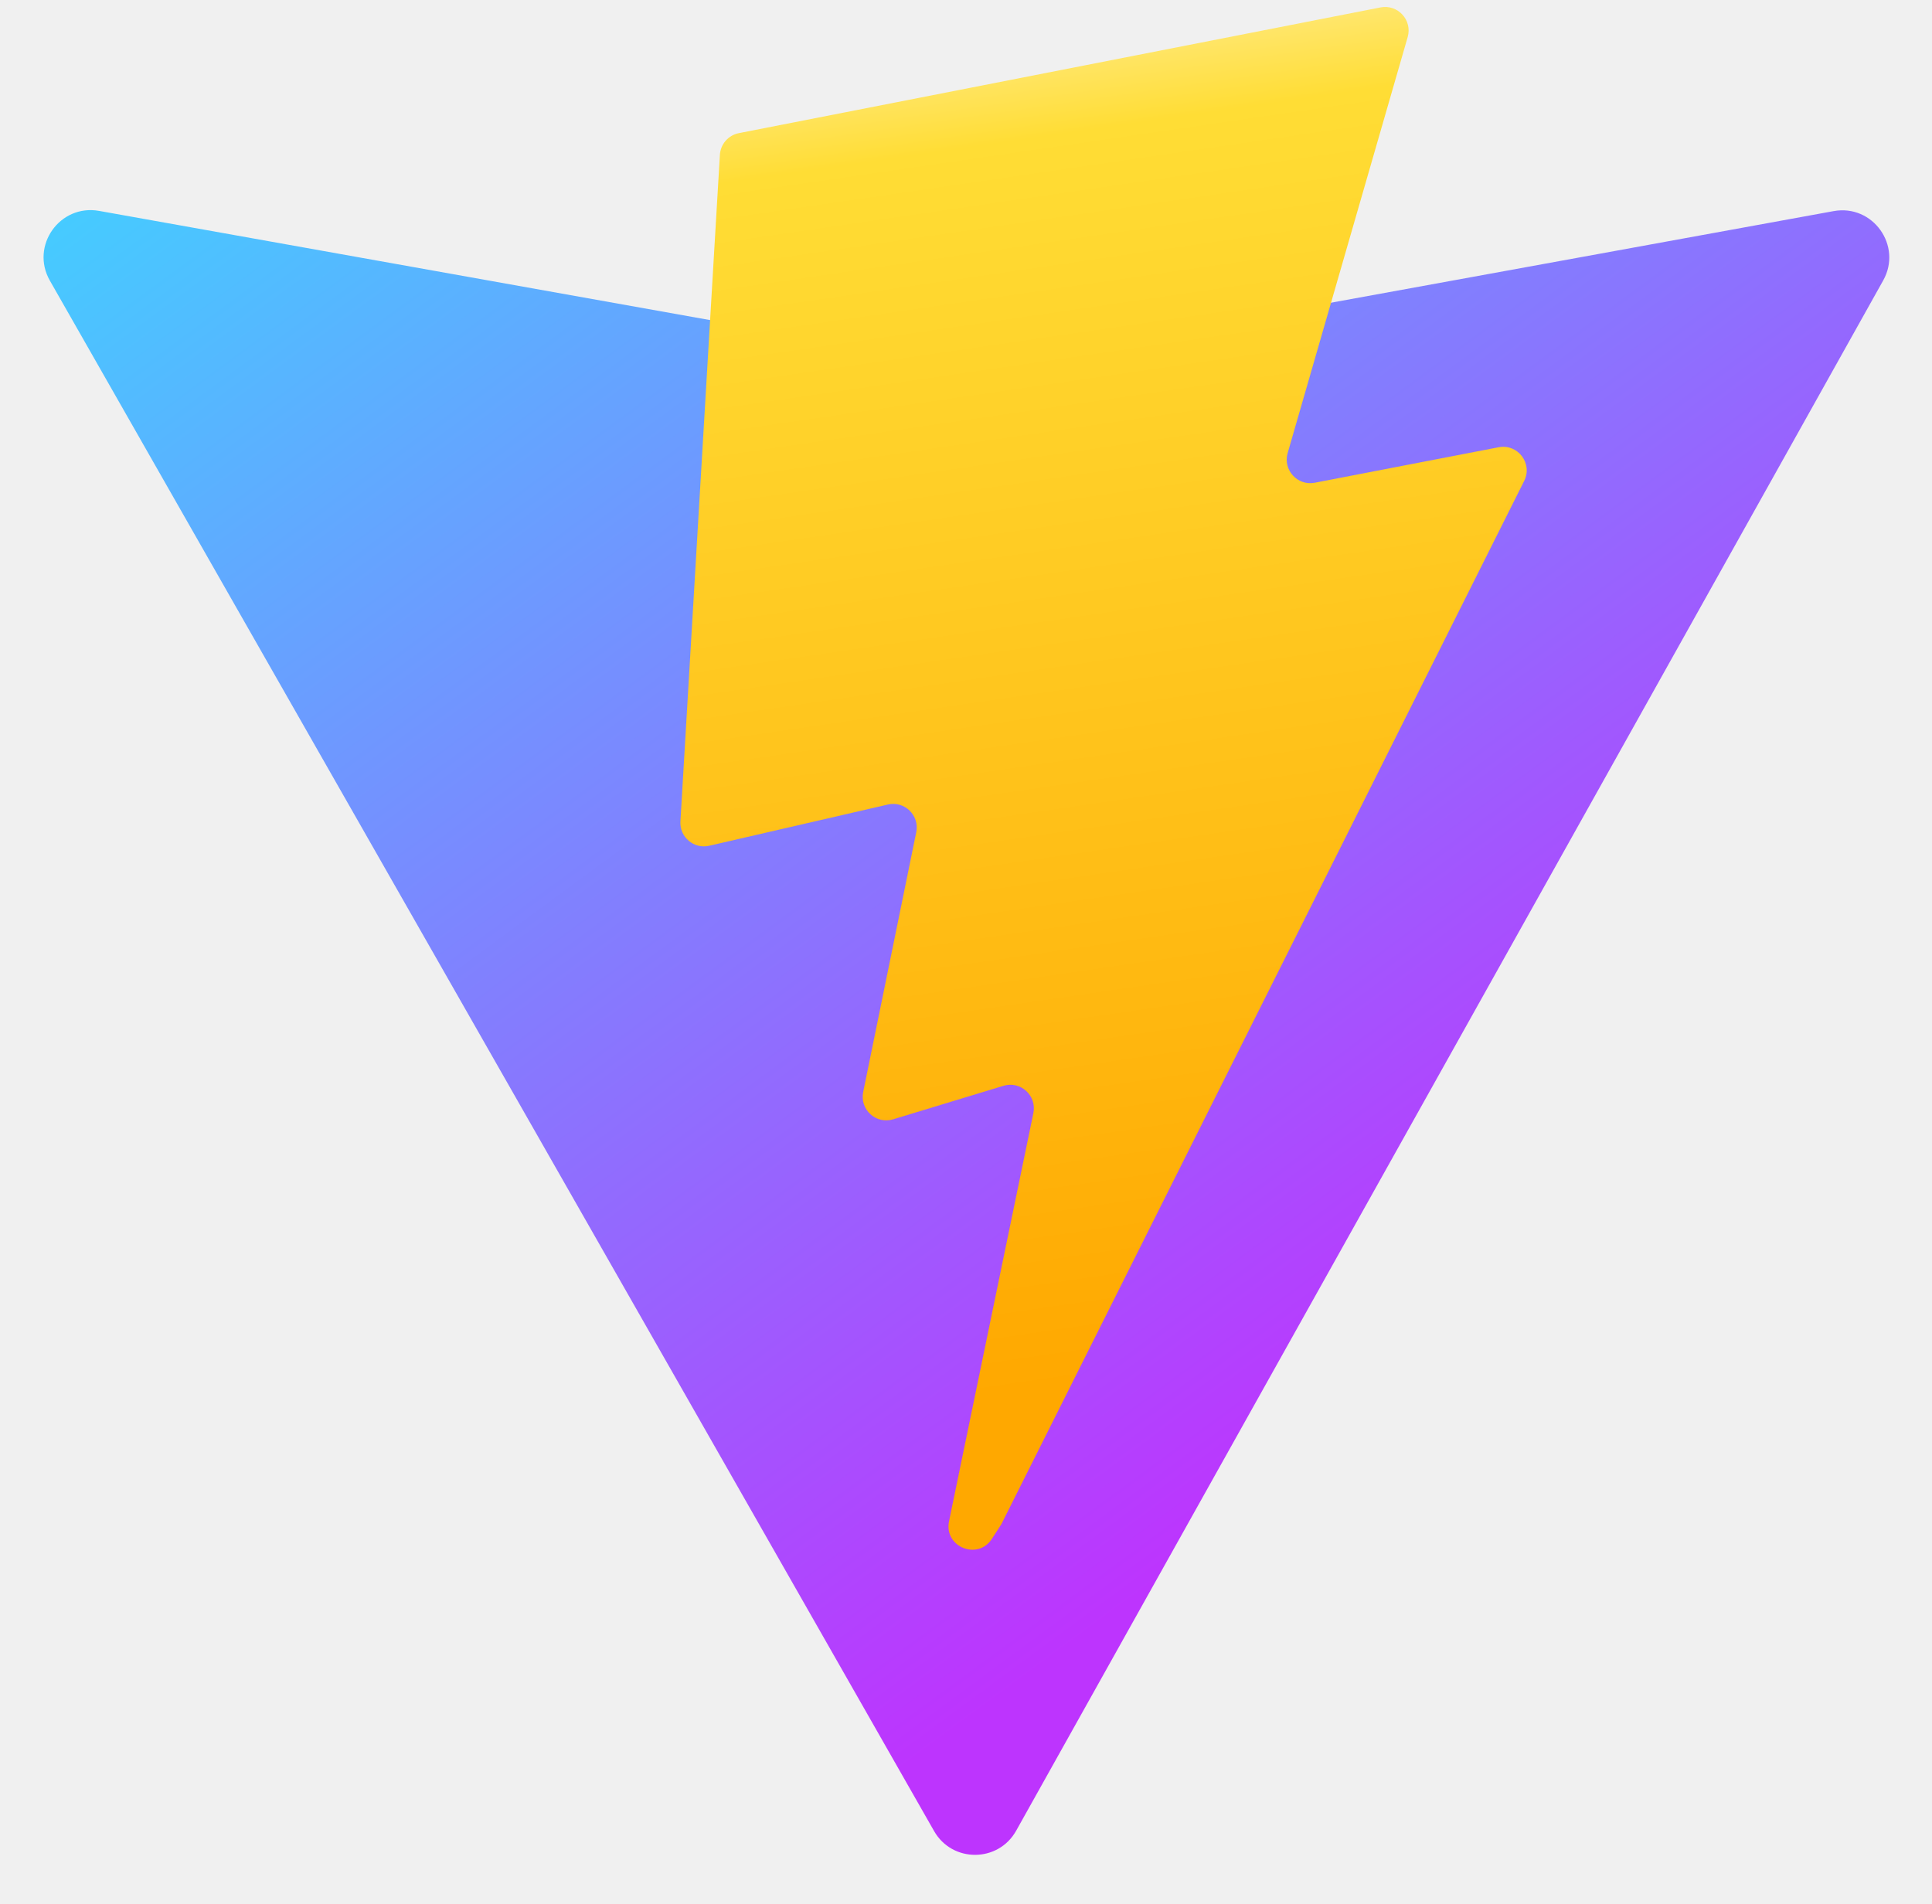
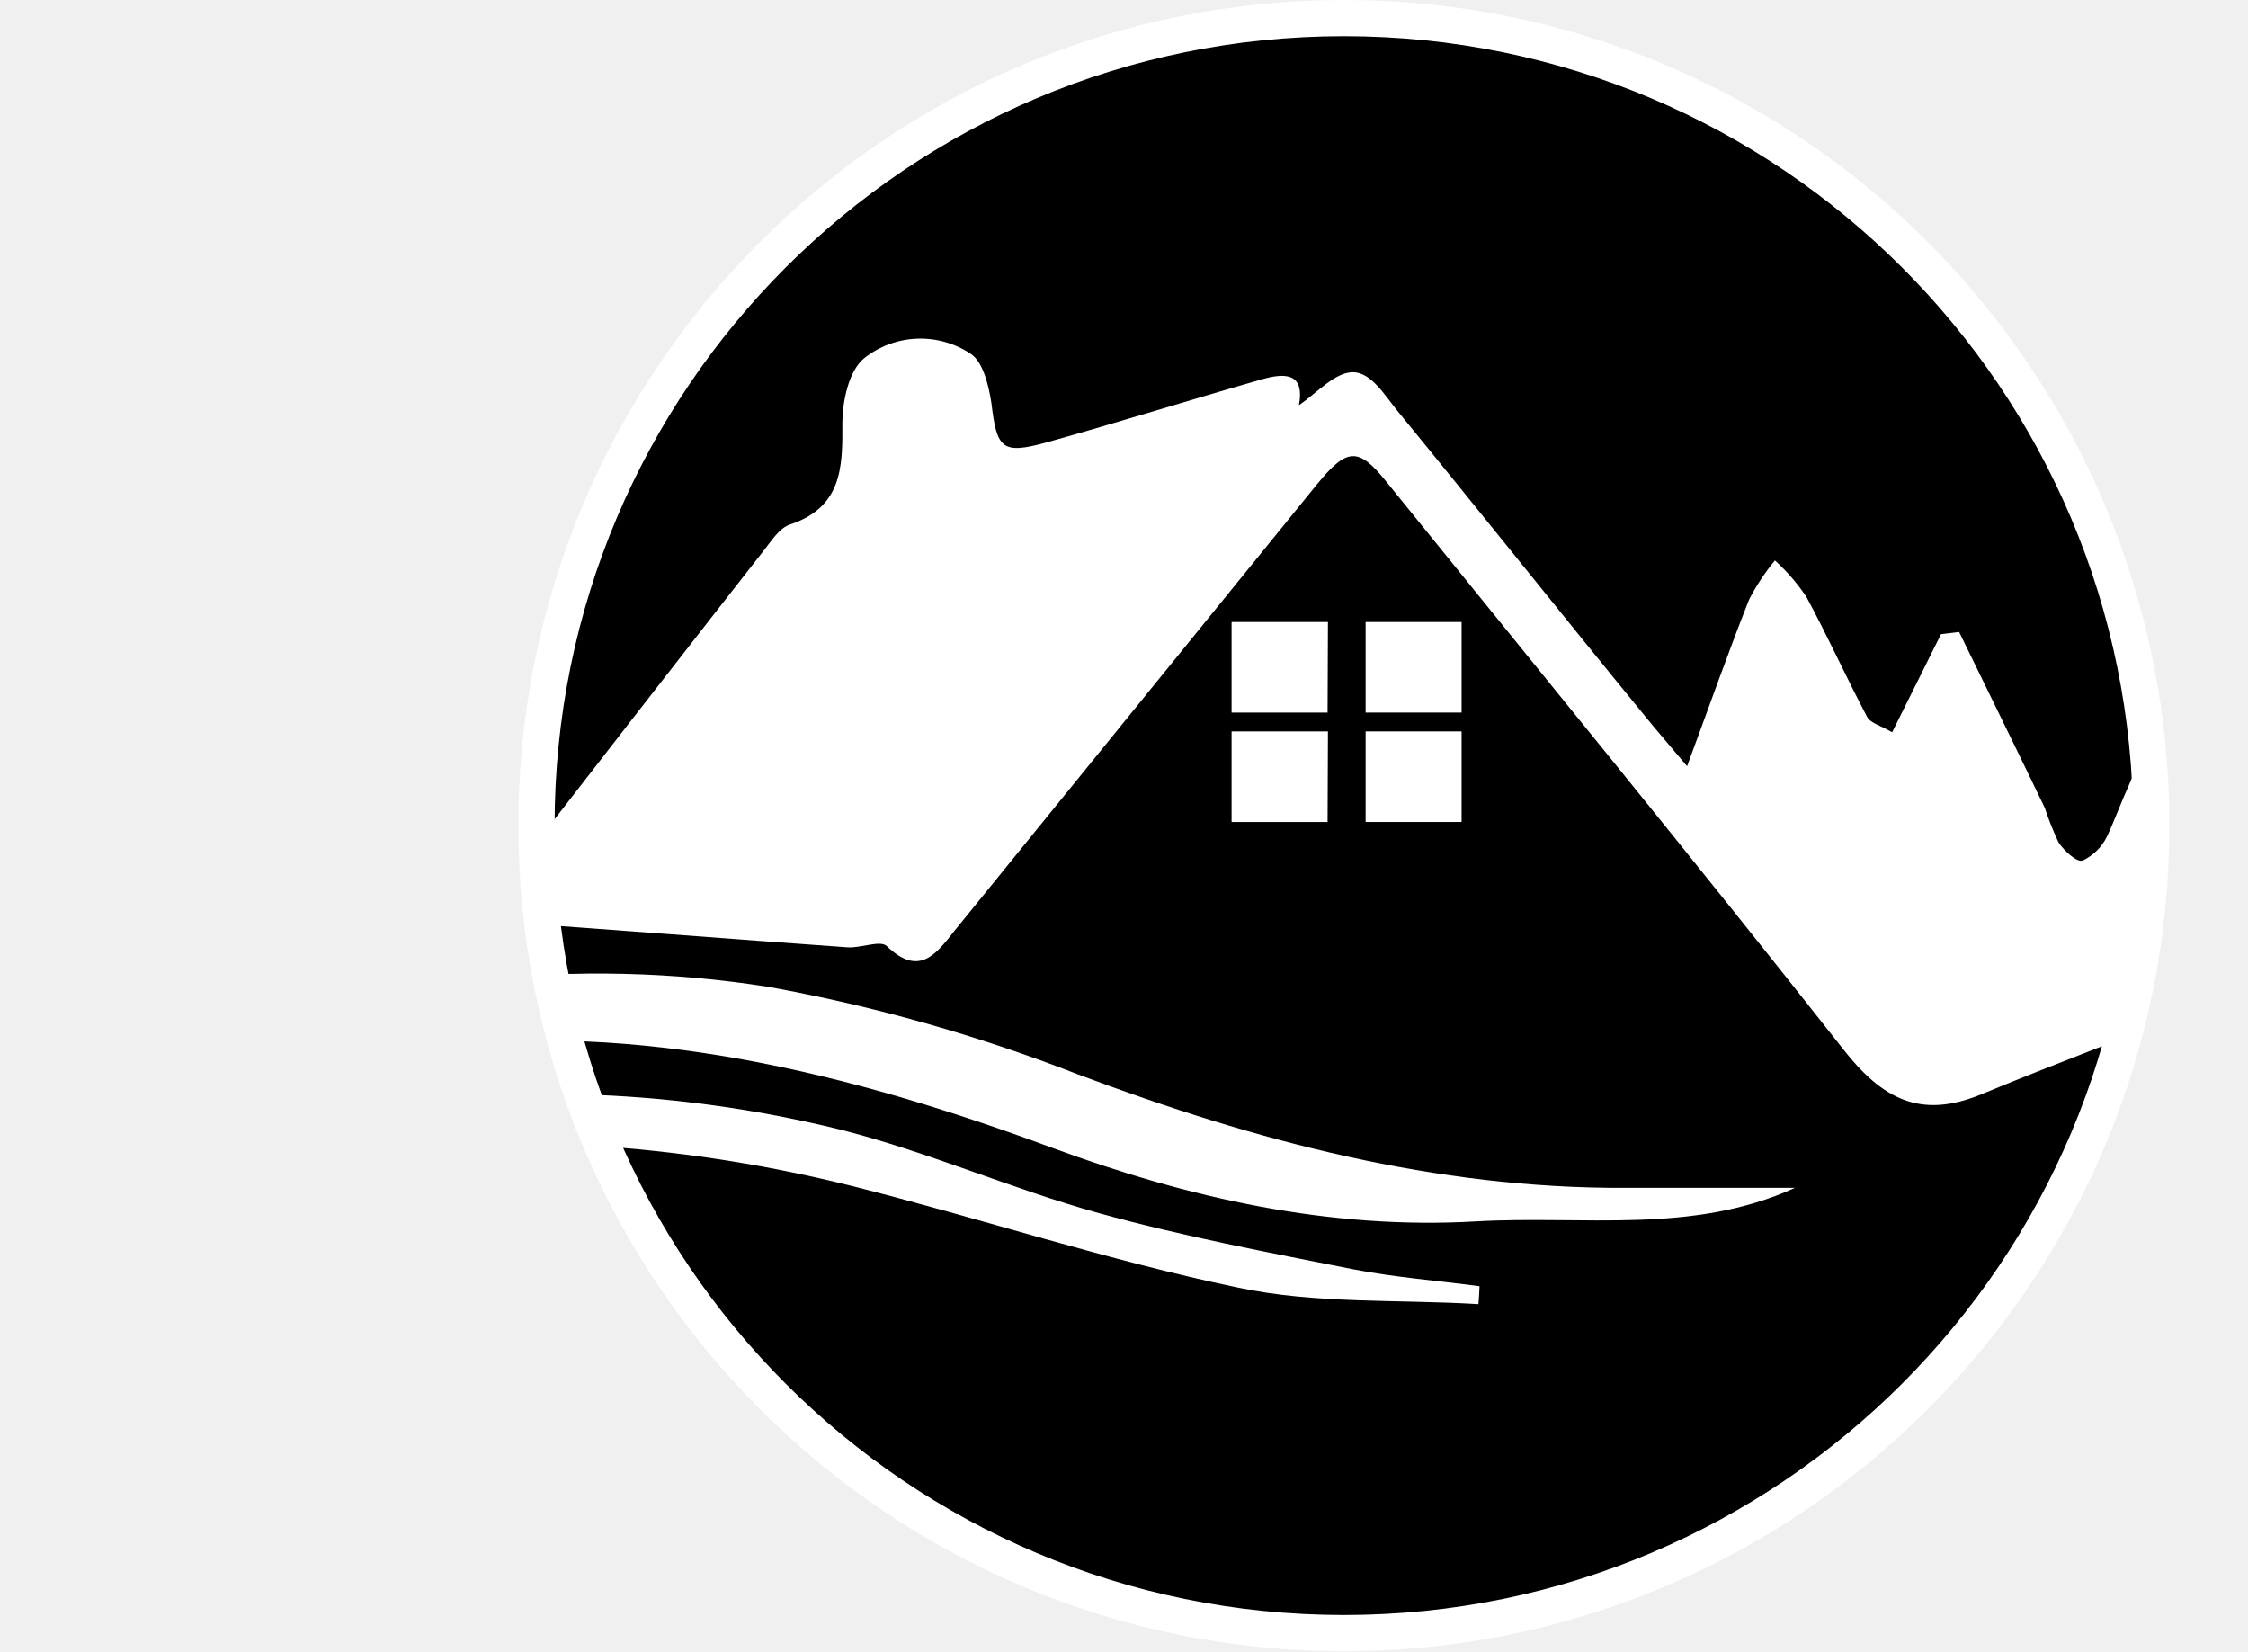
- <svg xmlns="http://www.w3.org/2000/svg" width="410" height="404" viewBox="0 0 410 404" fill="none">
-   <path d="M399.641 59.525L215.643 388.545C211.844 395.338 202.084 395.378 198.228 388.618L10.582 59.556C6.381 52.19 12.68 43.267 21.028 44.759L205.223 77.682C206.398 77.892 207.601 77.89 208.776 77.676L389.119 44.806C397.439 43.289 403.768 52.143 399.641 59.525Z" fill="url(#paint0_linear)" />
-   <path d="M292.965 1.574L156.801 28.255C154.563 28.694 152.906 30.59 152.771 32.866L144.395 174.33C144.198 177.662 147.258 180.248 150.51 179.498L188.42 170.749C191.967 169.931 195.172 173.055 194.443 176.622L183.18 231.775C182.422 235.487 185.907 238.661 189.532 237.56L212.947 230.446C216.577 229.344 220.065 232.527 219.297 236.242L201.398 322.875C200.278 328.294 207.486 331.249 210.492 326.603L212.5 323.5L323.454 102.072C325.312 98.365 322.108 94.137 318.036 94.923L279.014 102.454C275.347 103.161 272.227 99.746 273.262 96.158L298.731 7.867C299.767 4.273 296.636 0.855 292.965 1.574Z" fill="url(#paint1_linear)" />
+ <svg xmlns="http://www.w3.org/2000/svg" viewBox="0 0 124.12 91.16">
  <defs>
-     <linearGradient id="paint0_linear" x1="6" y1="33" x2="235" y2="344" gradientUnits="userSpaceOnUse">
-       <stop stop-color="#41D1FF" />
-       <stop offset="1" stop-color="#BD34FE" />
-     </linearGradient>
-     <linearGradient id="paint1_linear" x1="194.651" y1="8.818" x2="236.076" y2="292.989" gradientUnits="userSpaceOnUse">
-       <stop stop-color="#FFEA83" />
-       <stop offset="0.083" stop-color="#FFDD35" />
-       <stop offset="1" stop-color="#FFA800" />
-     </linearGradient>
+     <style>.cls-1{fill:none;}.cls-2{stroke:#fff;stroke-miterlimit:10;stroke-width:2px;}.cls-3{fill:#fff;}.cls-4{clip-path:url(#clip-path);}</style>
+     <clipPath id="clip-path">
+       <circle class="cls-1" cx="74.2" cy="45.58" r="44.58" />
+     </clipPath>
  </defs>
+   <g id="Capa_2" data-name="Capa 2">
+     <g id="Capa_1-2" data-name="Capa 1">
+       <circle class="cls-2" cx="74.2" cy="45.58" r="44.58" />
+       <path class="cls-3" d="M80.7,34.34H75.4v5h5.3Z" />
+       <path class="cls-3" d="M73.32,34.34H68v5h5.3Z" />
+       <path class="cls-3" d="M80.7,40.38H75.4v5h5.3Z" />
+       <path class="cls-3" d="M73.32,40.38H68v5h5.3Z" />
+       <g class="cls-4">
+         <path class="cls-3" d="M117.72,42.94c1.62,2.57,2.93,4.6,4.2,6.66.63,1,1.1,2.12,1.79,3.08,1.05,1.46-.13,2-1,2.43-4.42,1.83-8.91,3.48-13.33,5.31-3.35,1.38-5.47.25-7.63-2.52C93.47,47.38,85,37.05,76.59,26.65c-1.59-2-2.21-1.95-3.9.12l-20,24.63c-1,1.26-1.93,2.56-3.73.83-.36-.34-1.43.12-2.16.07-6.61-.47-13.23-1-20.06-1.47a9.45,9.45,0,0,1,.9-1.75q7.23-9.36,14.51-18.66c.43-.54.87-1.26,1.46-1.46,2.86-.95,2.92-3.11,2.9-5.58,0-1.22.35-2.91,1.2-3.6a5,5,0,0,1,5.88-.25c.69.44,1,1.76,1.15,2.73.3,2.51.57,2.85,3.06,2.16,3.95-1.1,7.86-2.33,11.81-3.46,1.26-.37,2.45-.44,2.11,1.41,1-.68,2-1.84,3-1.82s1.75,1.29,2.45,2.15c4.55,5.55,9,11.15,13.57,16.73.72.89,1.47,1.75,2.41,2.87,1.26-3.41,2.29-6.33,3.42-9.19A12.14,12.14,0,0,1,98,30.94a11,11,0,0,1,1.73,2c1.18,2.18,2.2,4.44,3.36,6.64.18.34.74.47,1.38.85l2.7-5.42,1-.12c1.58,3.24,3.17,6.47,4.73,9.71a16.16,16.16,0,0,0,.76,1.91c.31.46,1,1.11,1.33,1a2.85,2.85,0,0,0,1.34-1.32C116.73,45.35,117.05,44.43,117.72,42.94Z" />
+         <path class="cls-3" d="M0,63.22c3.7-1.8,7.28-3.92,11.12-5.35a60.34,60.34,0,0,1,31.29-3.39,92.42,92.42,0,0,1,17.12,4.84c9.8,3.68,19.73,6.31,30.26,6.26,3.1,0,6.2,0,9.31,0-5.67,2.59-11.7,1.51-17.59,1.85-8.11.47-15.93-1.3-23.41-4.06-11.25-4.16-22.72-7-34.71-5.54-6.3.76-12.43,3-18.62,4.59A44.7,44.7,0,0,0,.38,64.06C.26,63.78.13,63.5,0,63.22Z" />
+         <path class="cls-3" d="M81.63,72c-4.44-.27-9,0-13.3-.92-7.17-1.49-14.16-3.81-21.28-5.6a79.64,79.64,0,0,0-27.21-2c-3.39.32-6.74,1-10.12,1.42-.88.12-1.77.13-2.65.19-.06-.27-.12-.55-.17-.83,4.14-1,8.24-2.4,12.44-3a67.85,67.85,0,0,1,27,1.09c4.86,1.22,9.51,3.29,14.35,4.63,4.6,1.27,9.31,2.16,14,3.09,2.31.45,4.68.63,7,.94C81.68,71.32,81.66,71.66,81.63,72Z" />
+       </g>
+     </g>
+   </g>
</svg>
